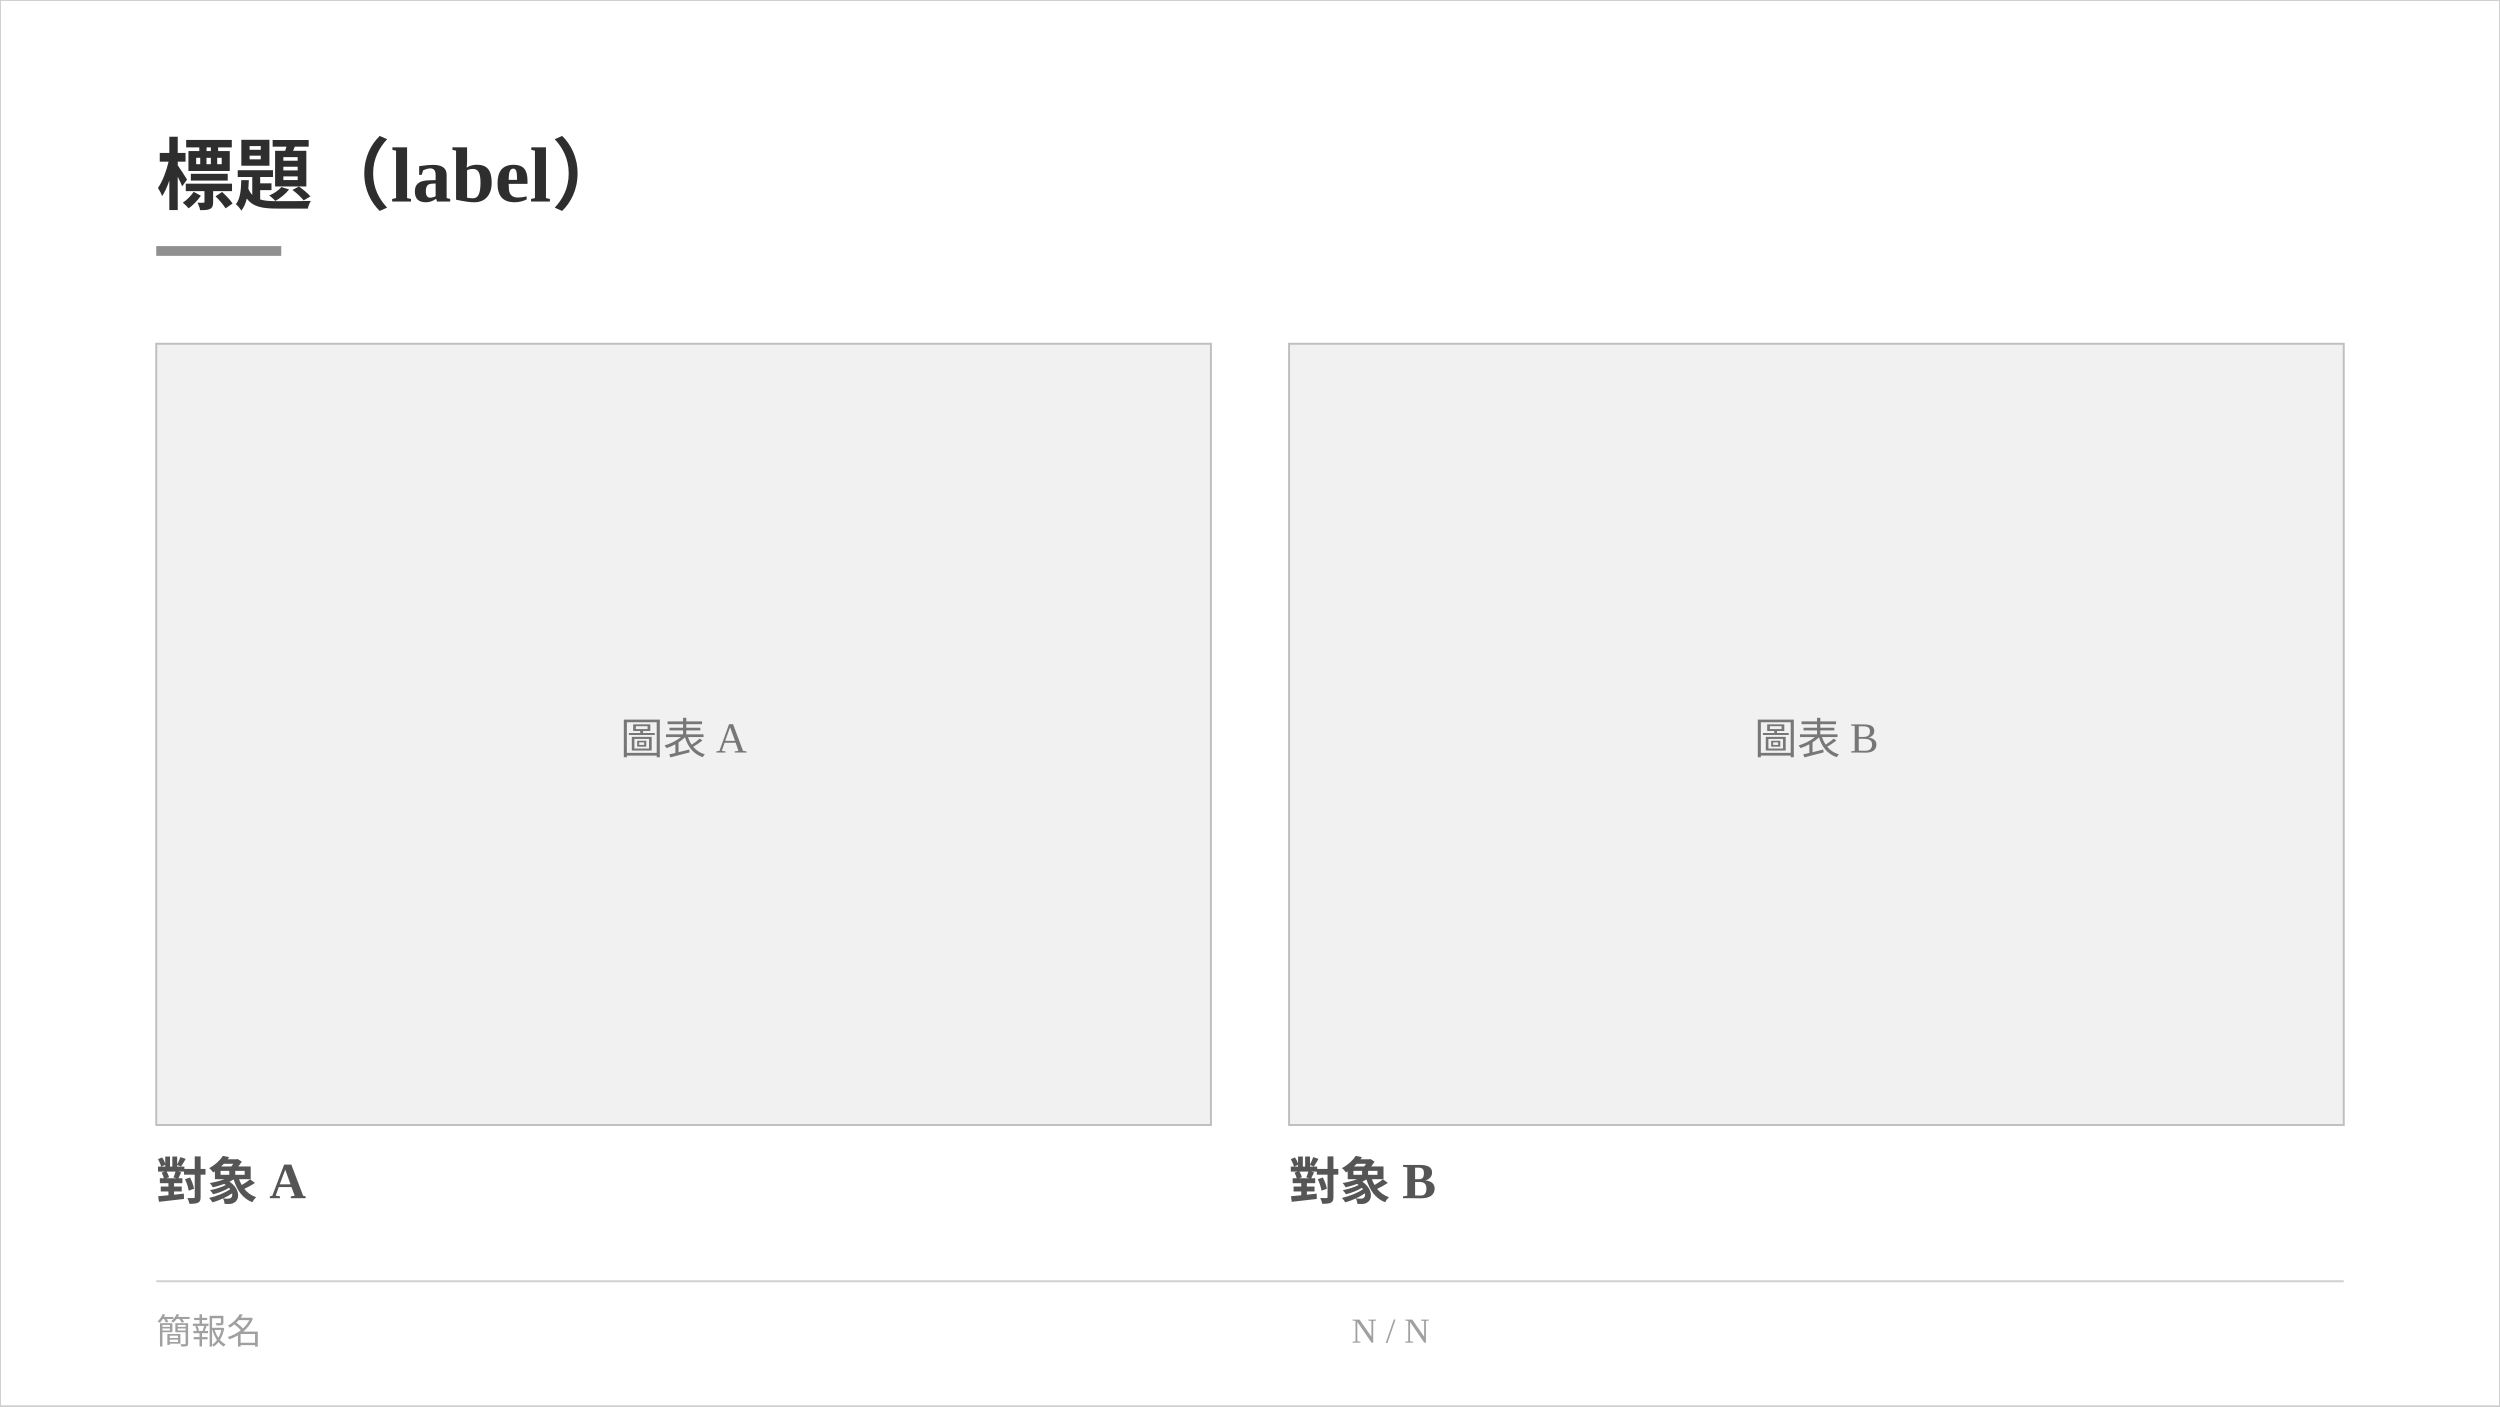
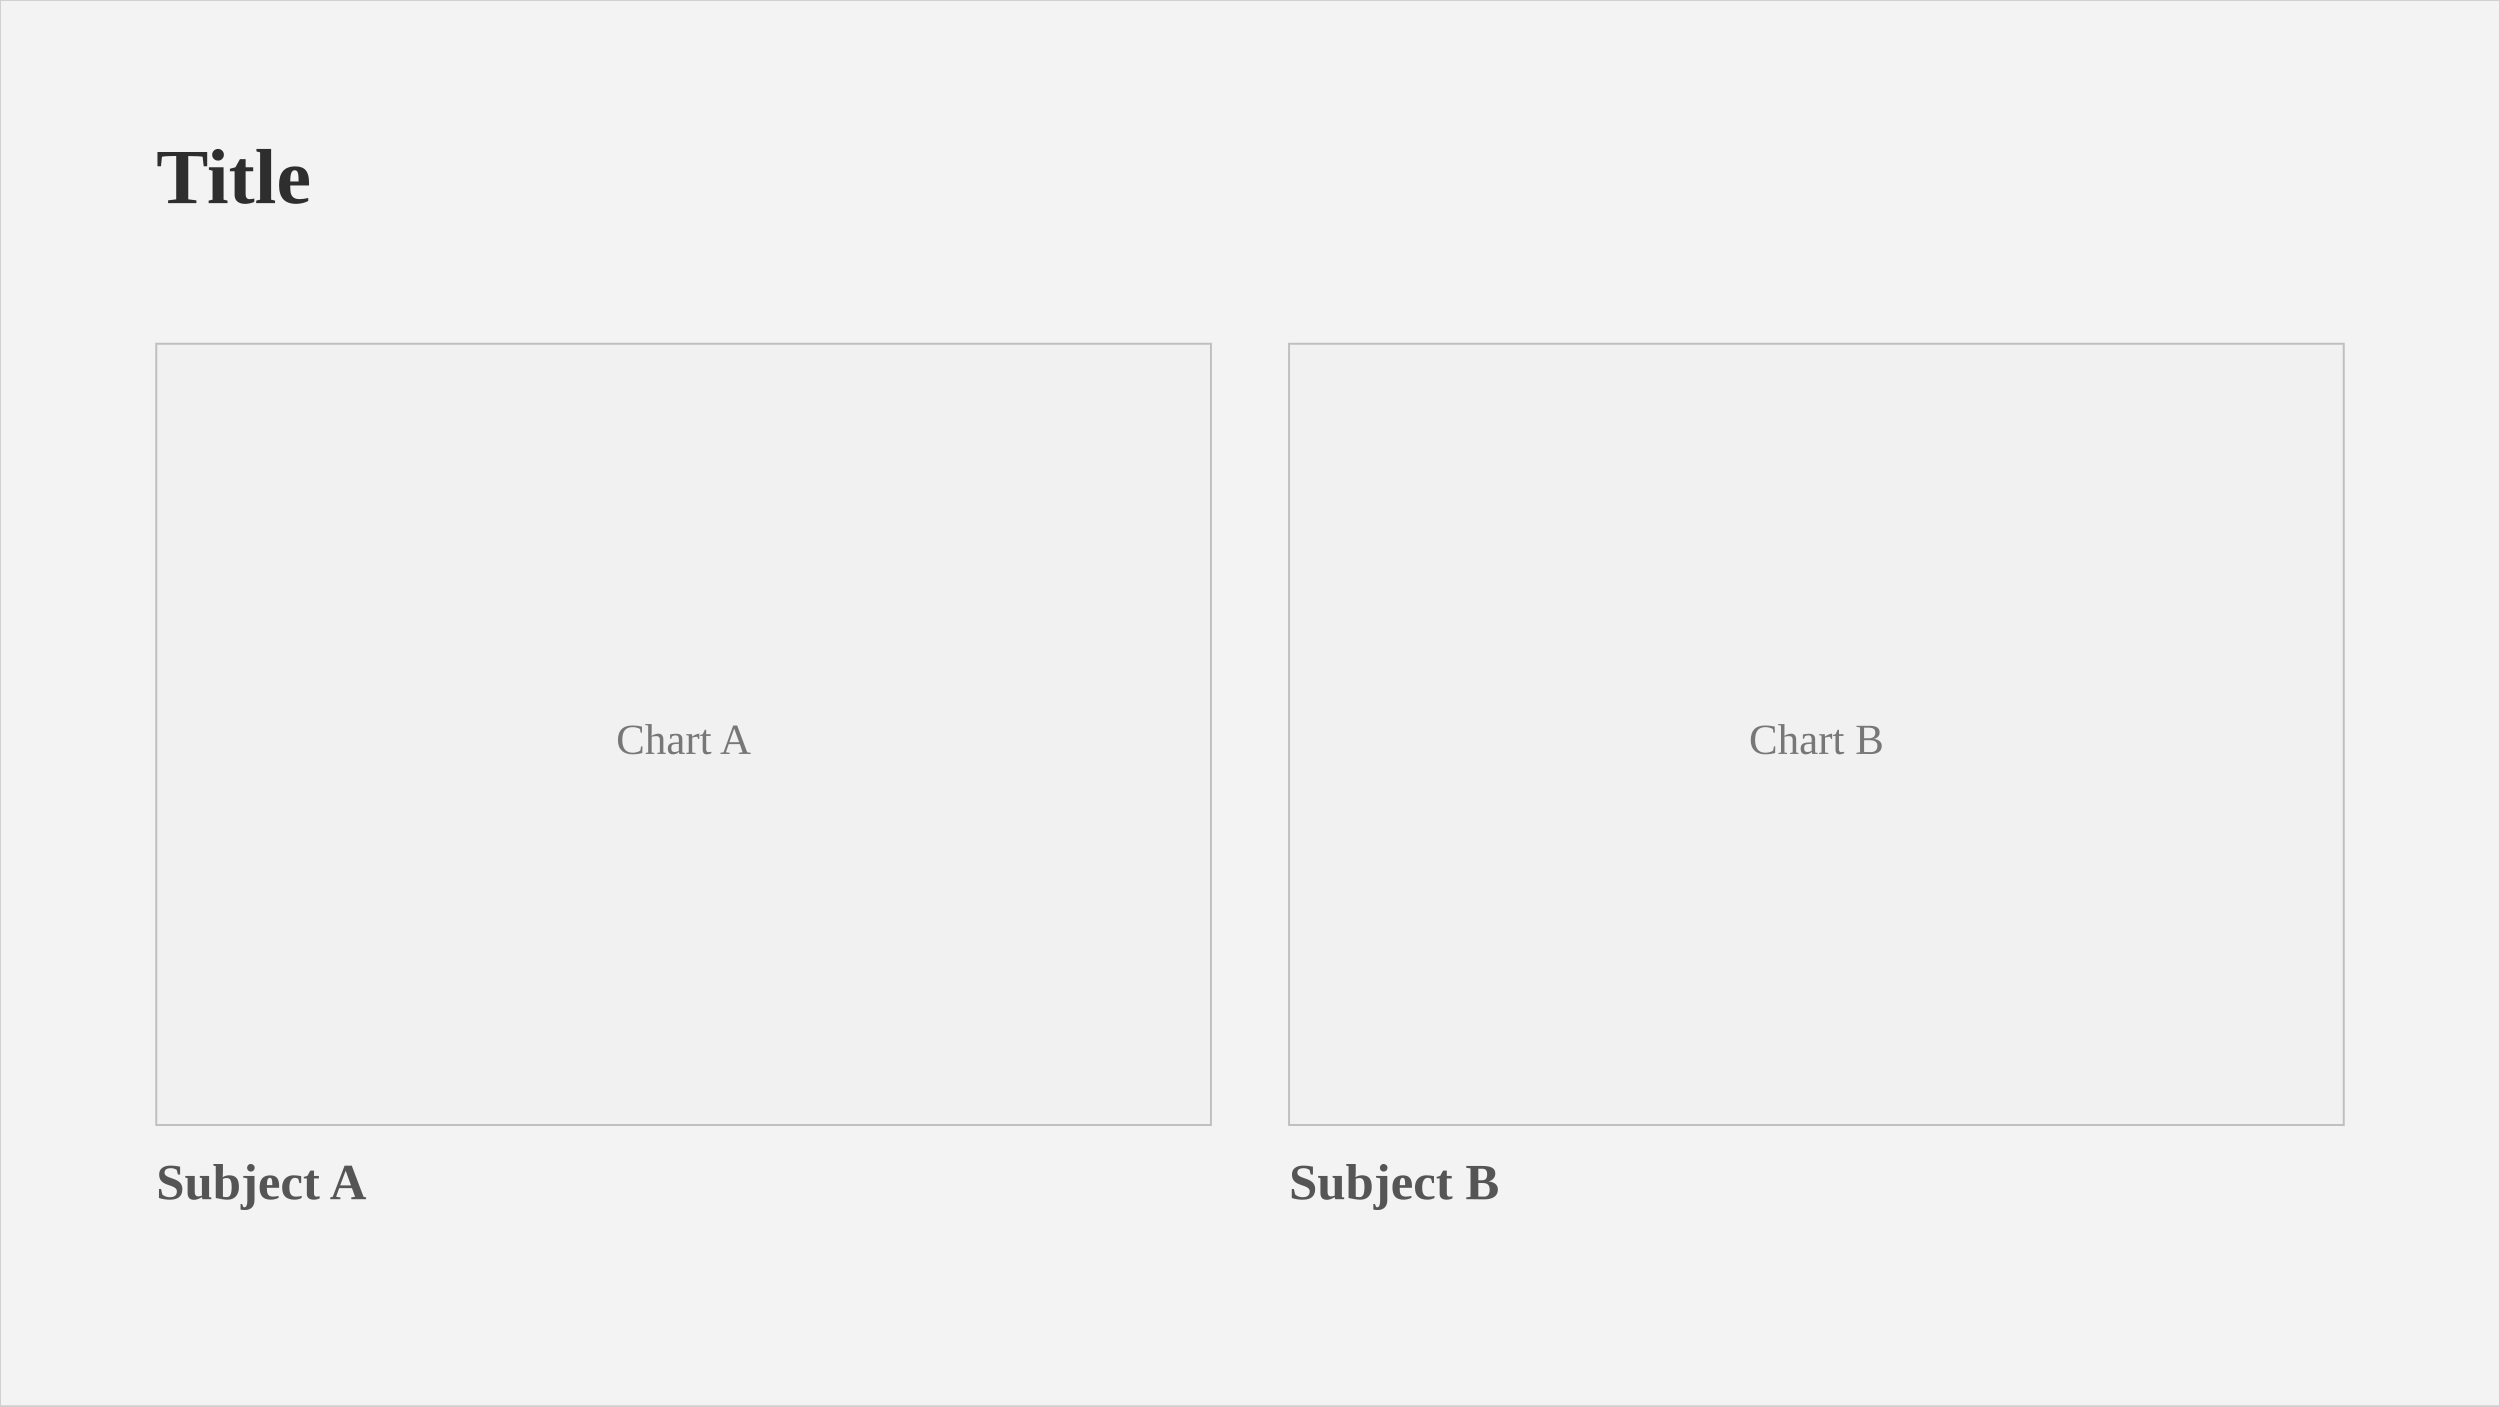
<svg xmlns="http://www.w3.org/2000/svg" viewBox="0 0 1280 720">
-   <rect x="0" y="0" width="1280" height="720" fill="#FFFFFF" stroke="#CFCFCF" />
-   <text x="80" y="104" font-size="40" fill="#2E2E2E" font-weight="700">標題（label）</text>
-   <rect x="80" y="126" width="64" height="5" fill="#909090" />
+   <rect x="0" y="0" width="1280" height="720" fill="#F3F3F3" stroke="#CFCFCF" />
+   <text x="80" y="104" font-size="40" fill="#2E2E2E" font-weight="700">Title</text>
  <rect x="80" y="176" width="540" height="400" fill="#F1F1F1" stroke="#BFBFBF" />
-   <text x="350" y="386" font-size="22" fill="#777777" text-anchor="middle">圖表 A</text>
+   <text x="350" y="386" font-size="22" fill="#777777" text-anchor="middle">Chart A</text>
  <rect x="660" y="176" width="540" height="400" fill="#F1F1F1" stroke="#BFBFBF" />
-   <text x="930" y="386" font-size="22" fill="#777777" text-anchor="middle">圖表 B</text>
-   <text x="80" y="614" font-size="26" fill="#555555" font-weight="700">對象 A</text>
-   <text x="660" y="614" font-size="26" fill="#555555" font-weight="700">對象 B</text>
-   <line x1="80" y1="656" x2="1200" y2="656" stroke="#D0D0D0" stroke-width="1" />
-   <text x="80" y="688" font-size="18" fill="#A0A0A0">簡報名　　　　　　　　　　　　　　　　　　　　　　　　　　　　　　　N / N</text>
+   <text x="930" y="386" font-size="22" fill="#777777" text-anchor="middle">Chart B</text>
+   <text x="80" y="614" font-size="26" fill="#555555" font-weight="700">Subject A</text>
+   <text x="660" y="614" font-size="26" fill="#555555" font-weight="700">Subject B</text>
</svg>
